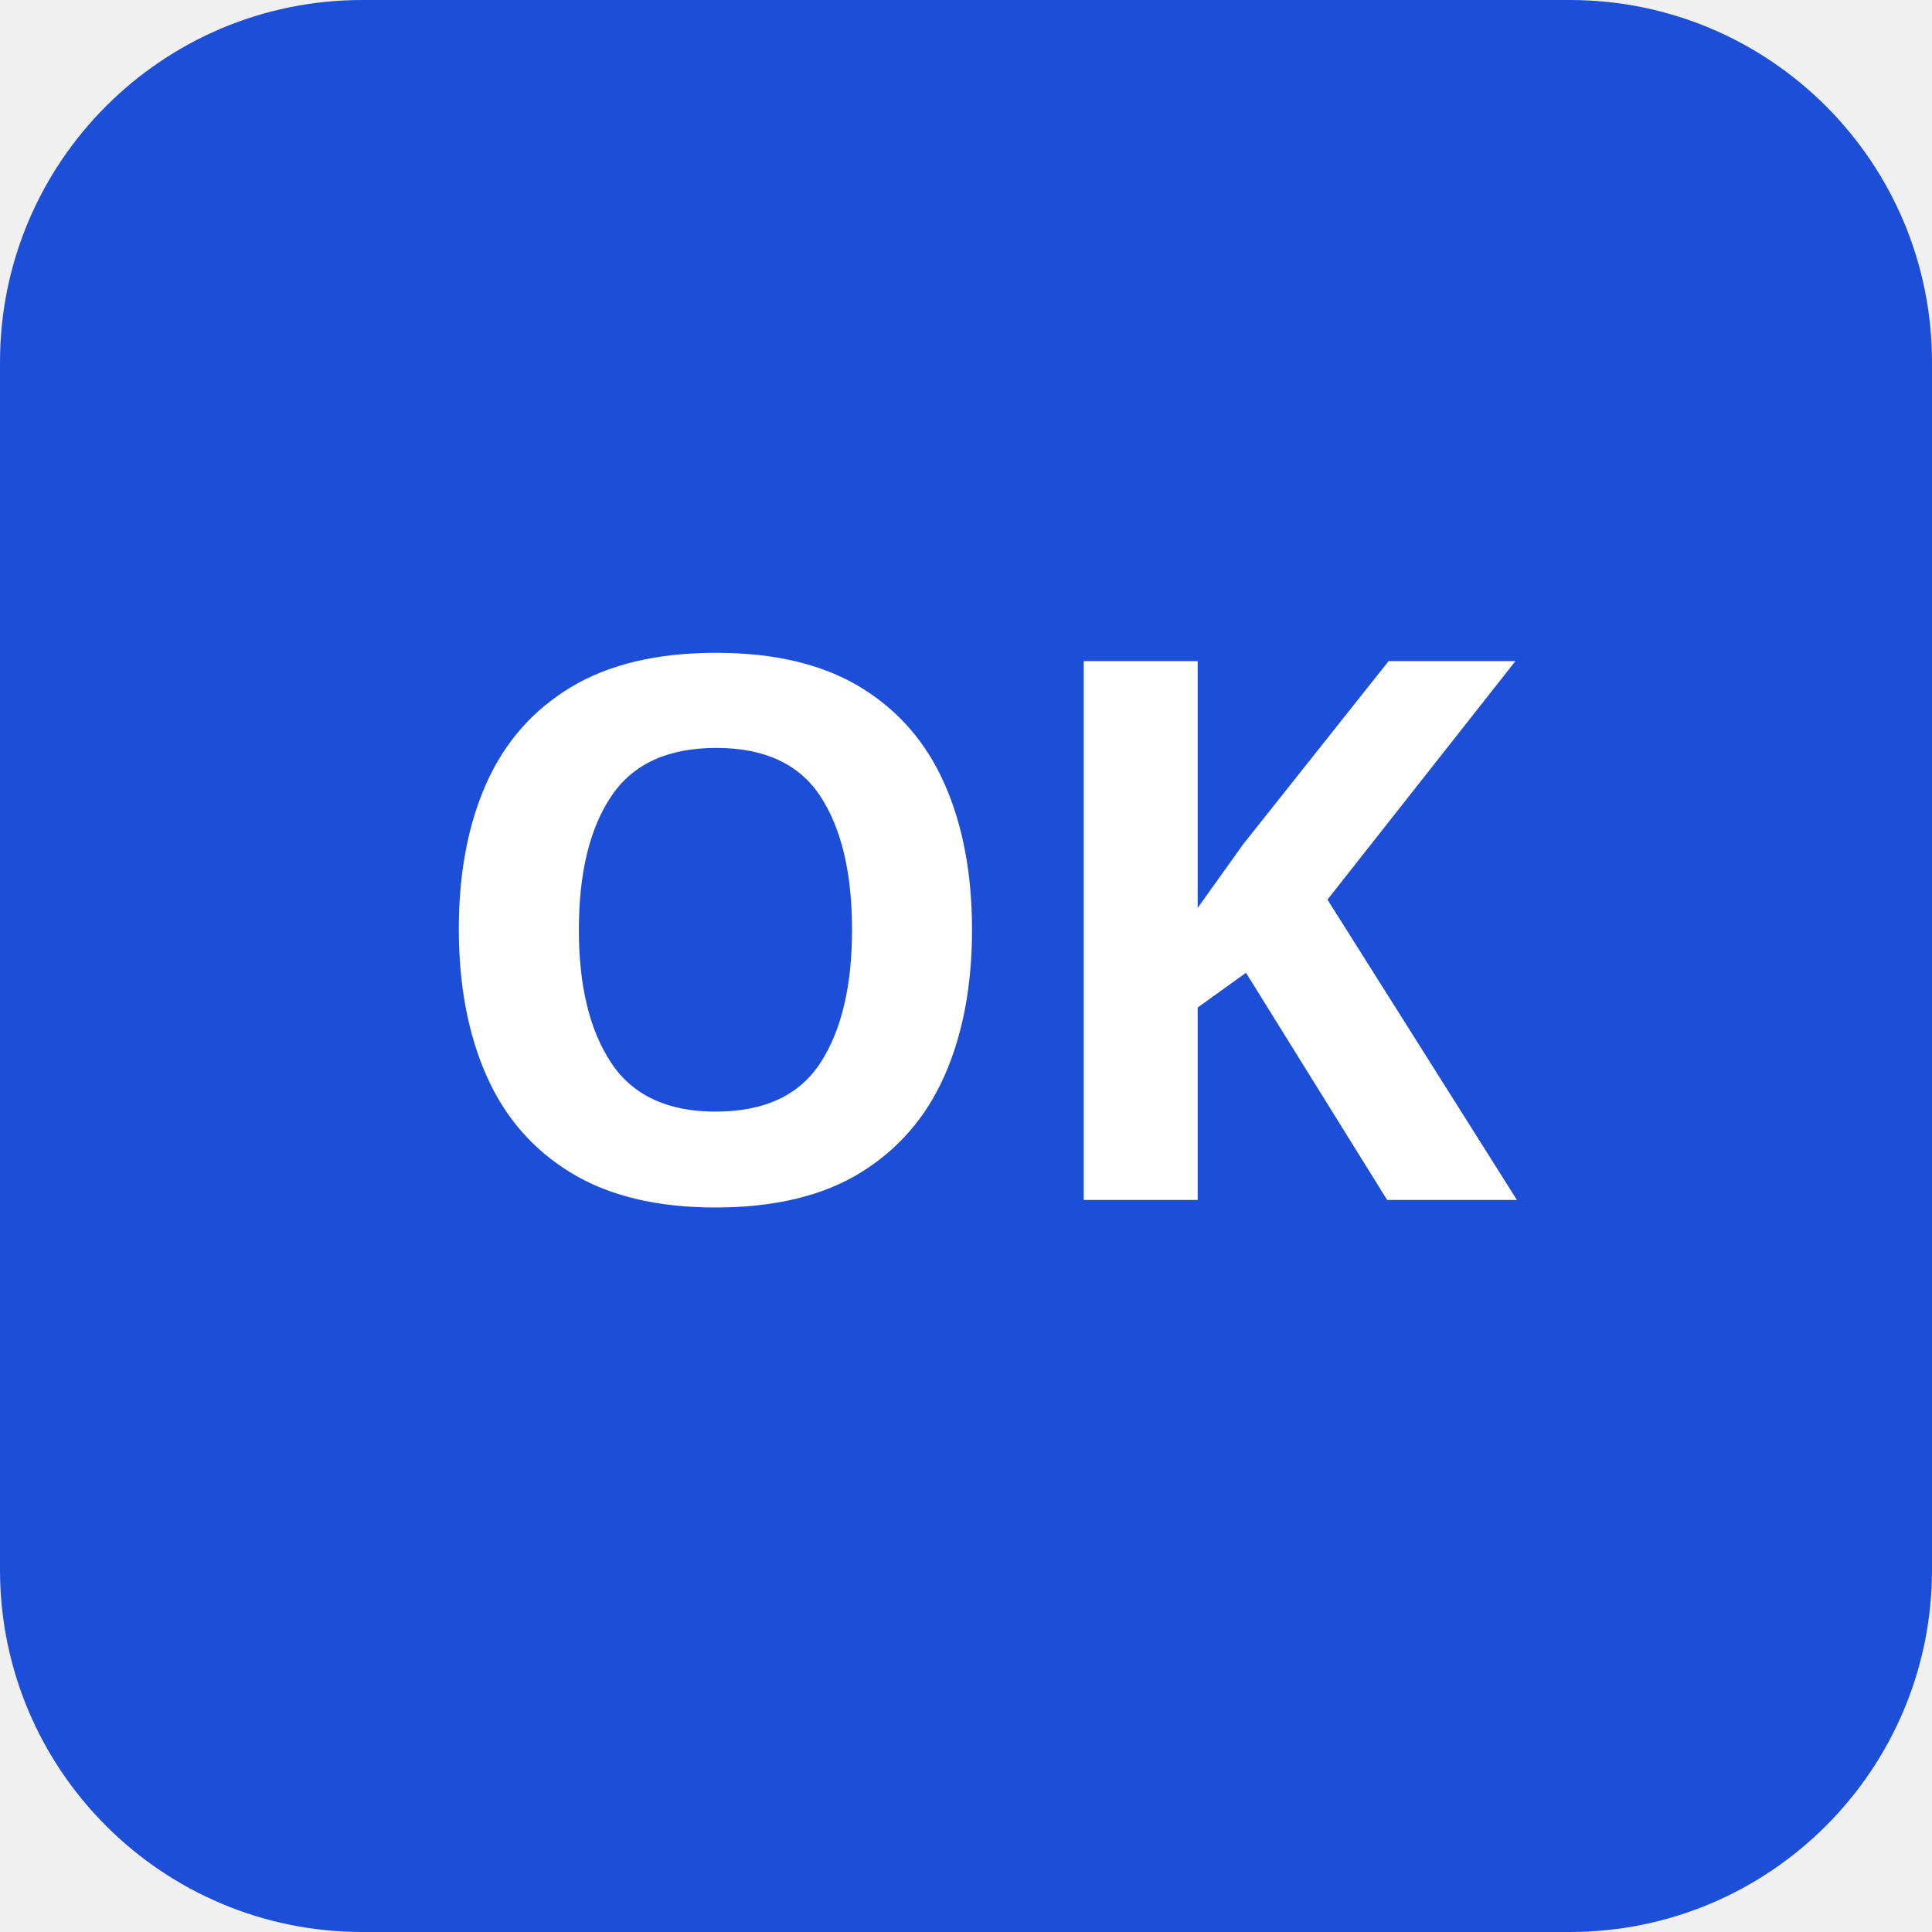
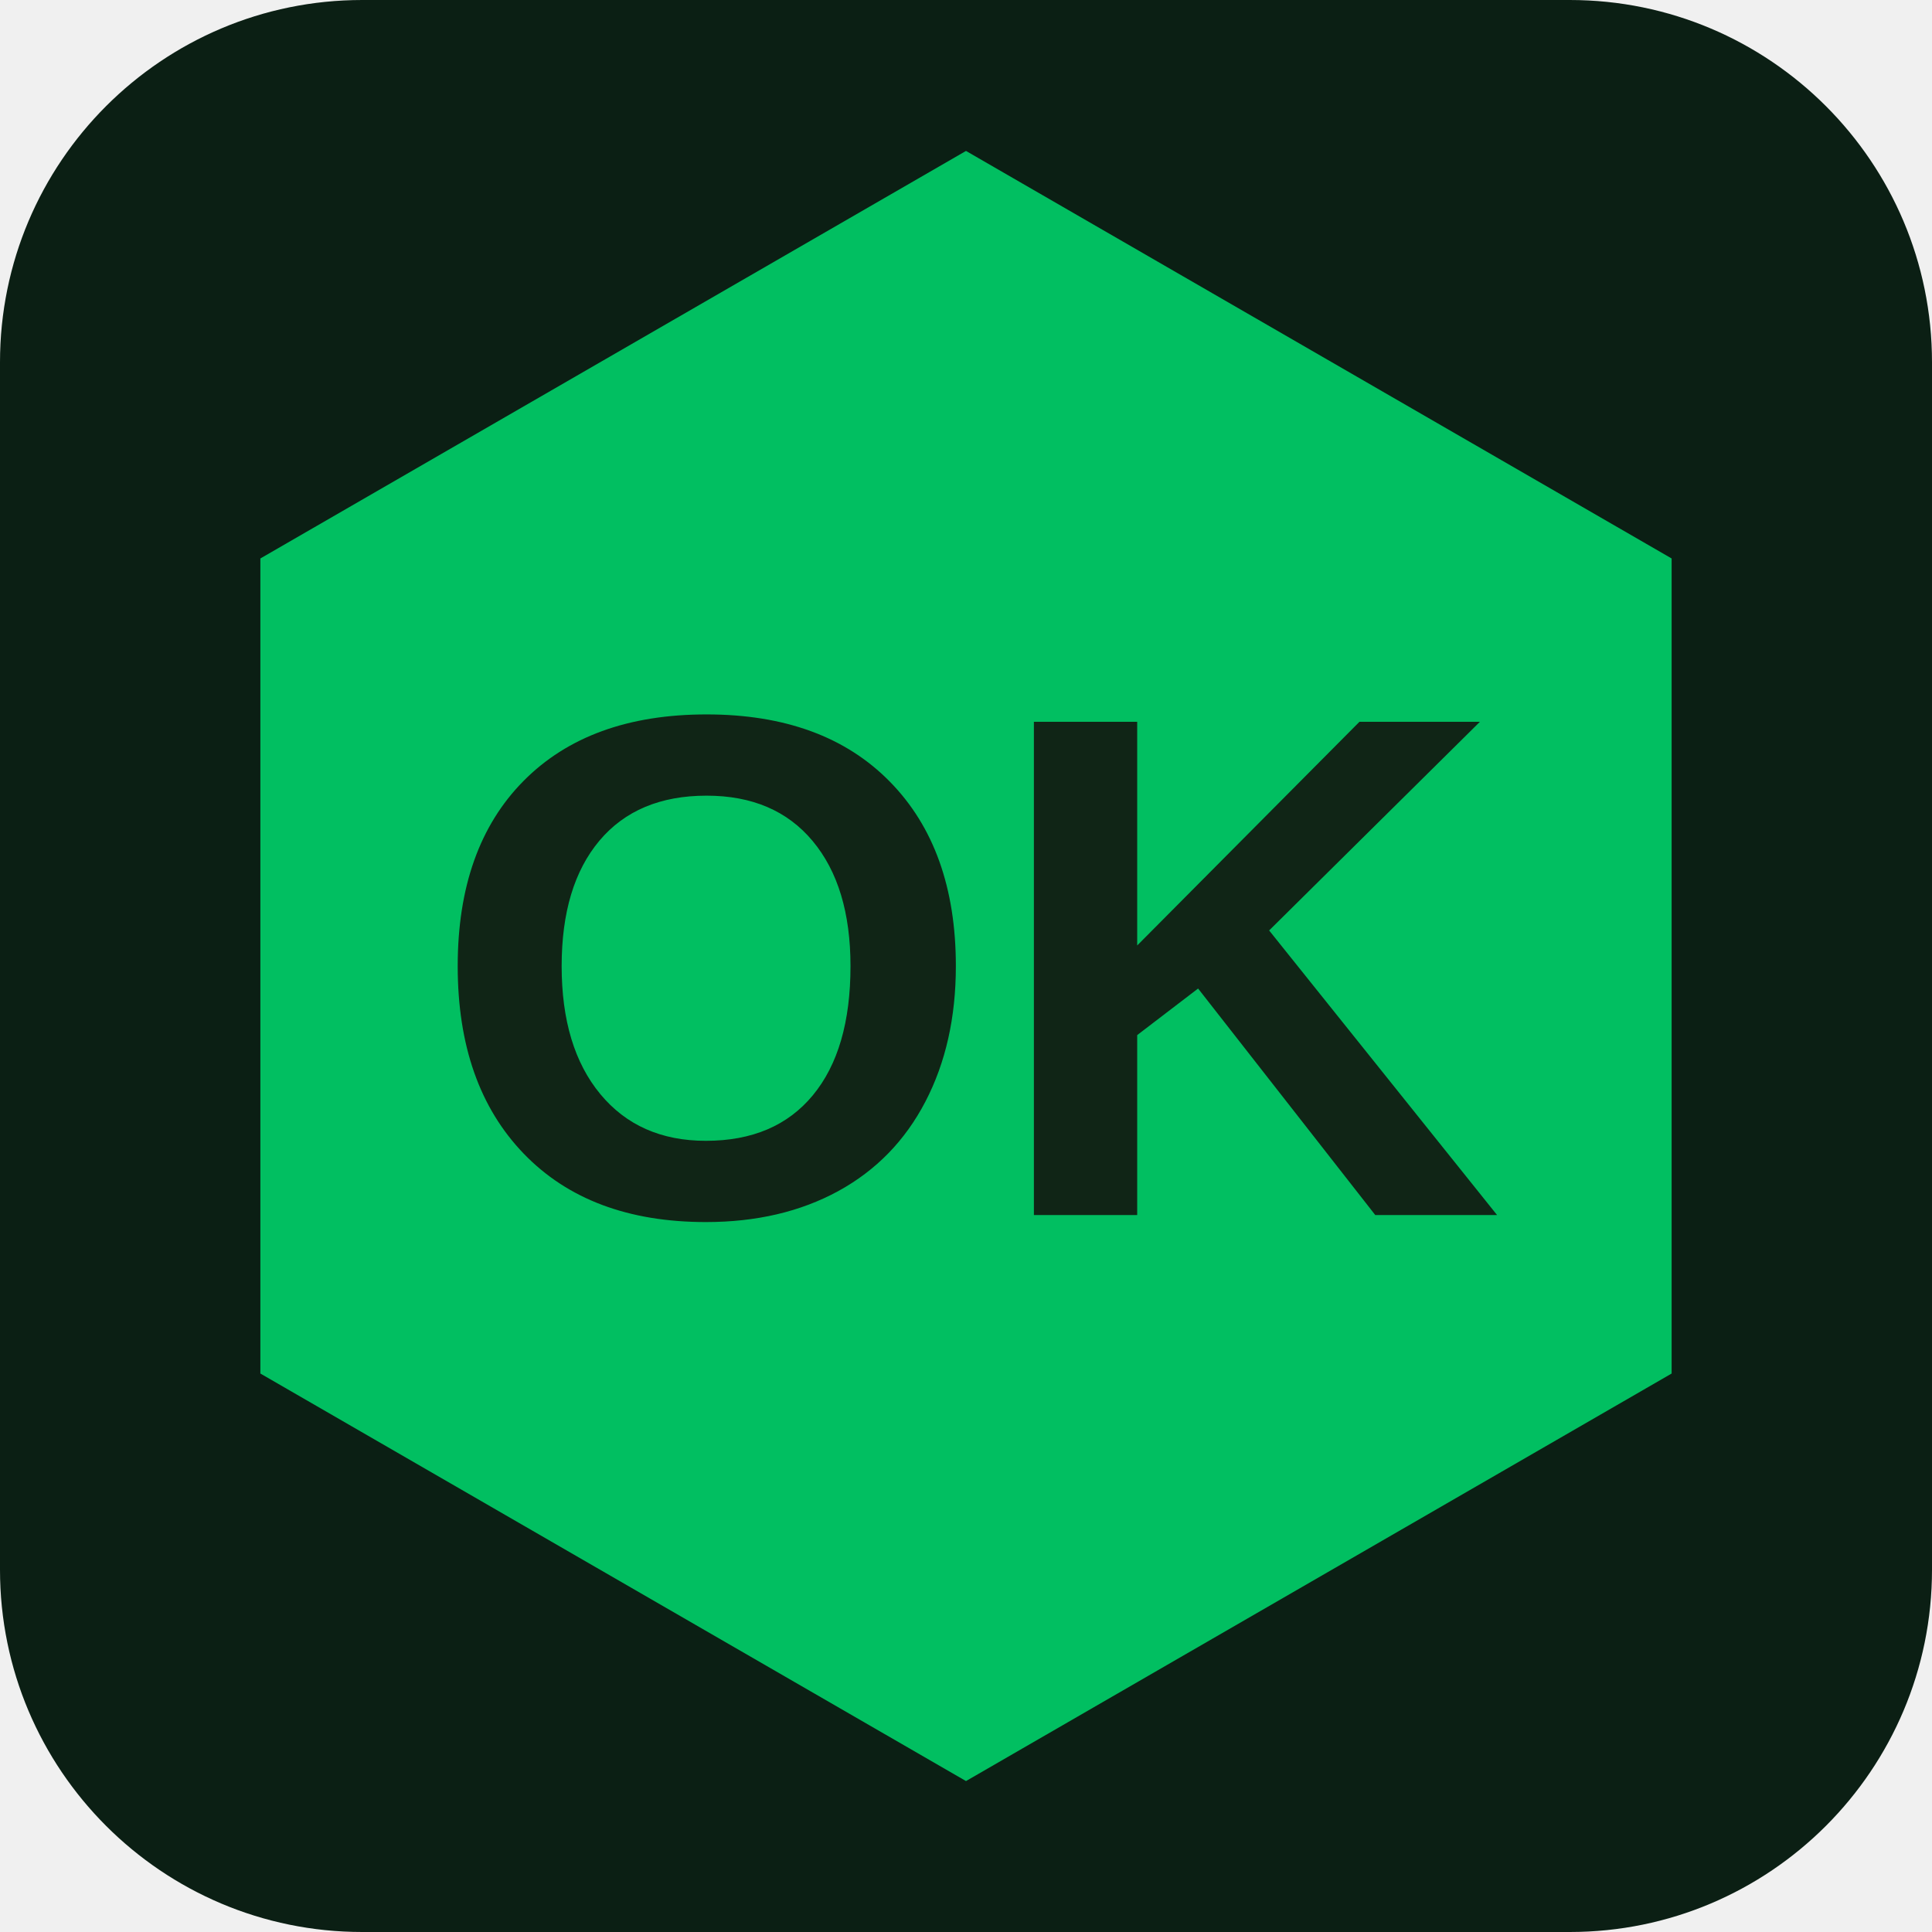
<svg xmlns="http://www.w3.org/2000/svg" viewBox="0 0 512 512">
-   <rect width="512" height="512" rx="96" fill="#1d4ed8" />
-   <text x="256" y="318" font-family="system-ui,sans-serif" font-size="200" font-weight="700" text-anchor="middle" fill="#fff">OK</text>
+   <rect width="512" height="512" rx="96" fill="#0b1f14" />
+   <path d="M256 40 L443 148 L443 364 L256 472 L69 364 L69 148 Z" fill="#01bf61" />
+   <text x="256" y="322" font-family="Arial,Helvetica,sans-serif" font-size="190" font-weight="700" text-anchor="middle" fill="#102516">OK</text>
</svg>
